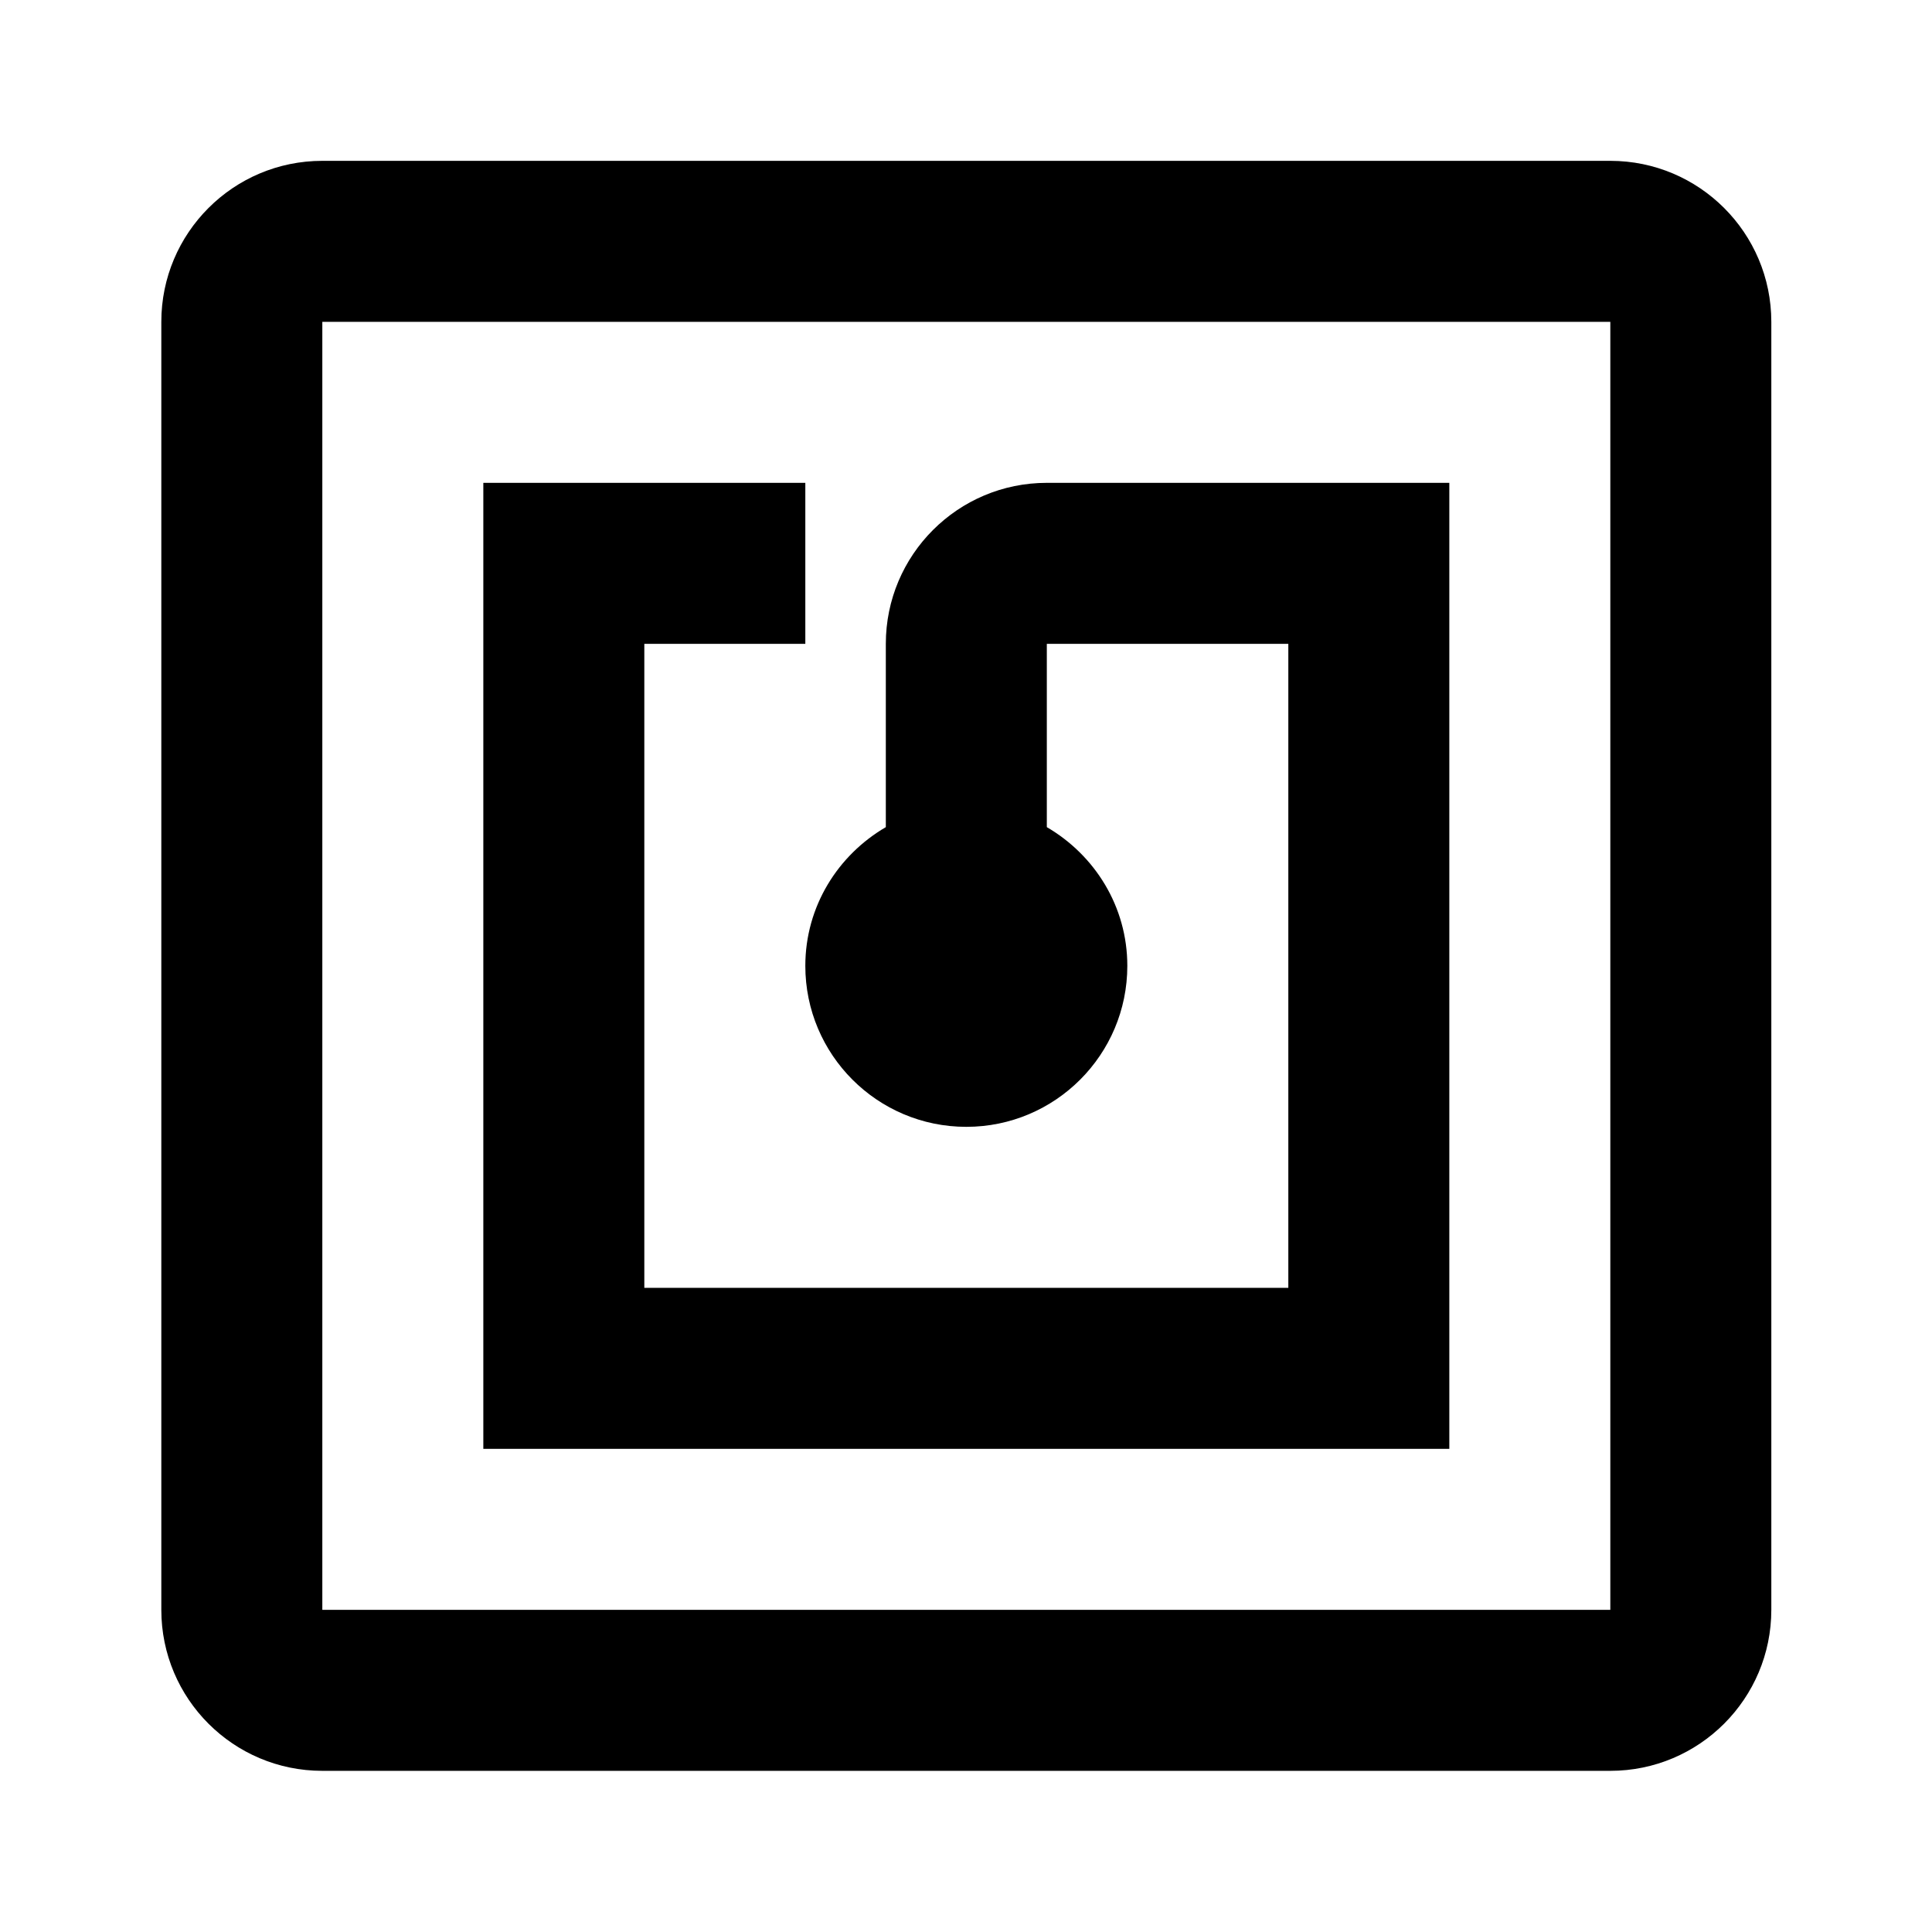
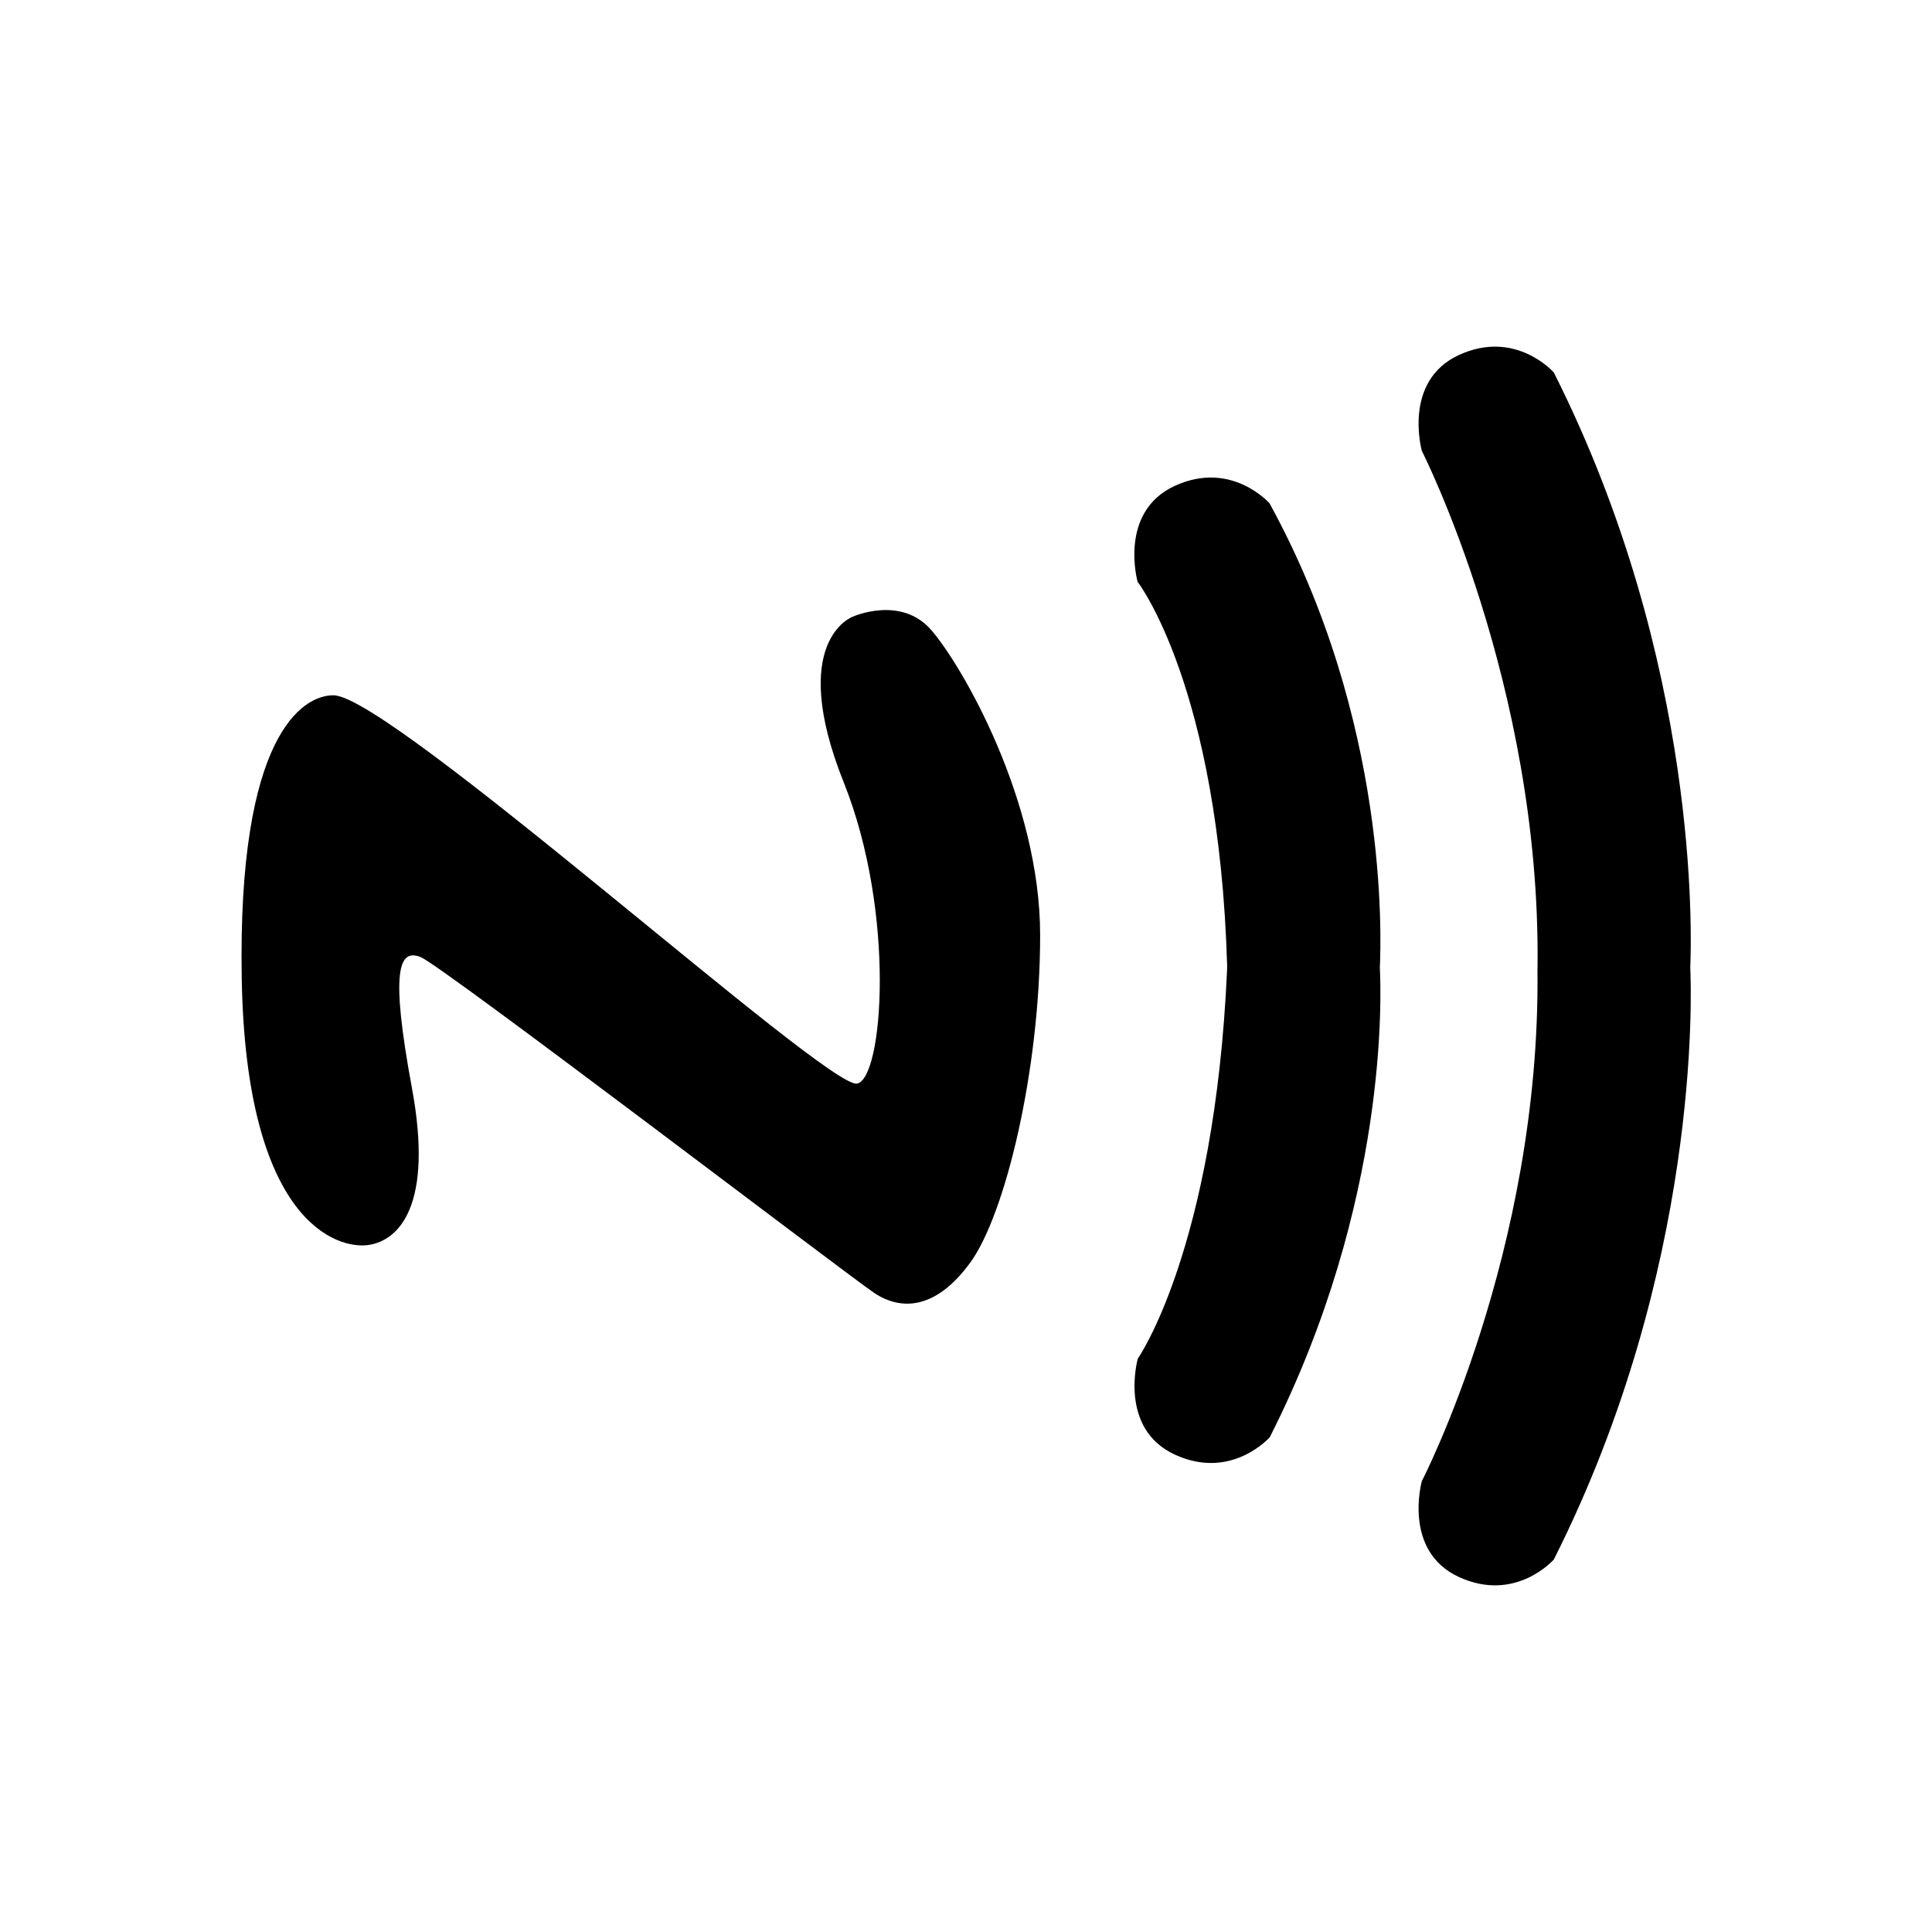
<svg xmlns="http://www.w3.org/2000/svg" width="24" height="24" viewBox="0 0 24 24">
-   <path d="M 18.004,5.998L 13.004,5.998C 11.899,5.998 11.004,6.894 11.004,7.998L 11.004,10.275C 10.409,10.622 10.004,11.26 10.004,11.998C 10.004,13.102 10.899,13.998 12.004,13.998C 13.108,13.998 14.004,13.102 14.004,11.998C 14.004,11.26 13.599,10.622 13.004,10.275L 13.004,7.998L 16.004,7.998L 16.004,15.998L 8.004,15.998L 8.004,7.998L 10.004,7.998L 10.004,5.998L 8.004,5.998L 6.004,5.998L 6.004,17.998L 18.004,17.998M 20.004,19.998L 4.004,19.998L 4.004,3.998L 20.004,3.998M 20.004,1.998L 4.004,1.998C 2.899,1.998 2.004,2.894 2.004,3.998L 2.004,19.998C 2.004,21.102 2.899,21.998 4.004,21.998L 20.004,21.998C 21.108,21.998 22.004,21.102 22.004,19.998L 22.004,3.998C 22.004,2.894 21.108,1.998 20.004,1.998 Z " />
+   <path d="M 10.59,7.662C 10.59,7.662 11.187,7.391 11.566,7.824C 11.945,8.258 12.921,9.938 12.921,11.618C 12.921,13.298 12.487,15.087 12.054,15.683C 11.62,16.279 11.187,16.279 10.861,16.062C 10.536,15.845 5.496,11.998 5.225,11.889C 4.954,11.781 4.846,12.052 5.117,13.515C 5.388,14.978 4.954,15.412 4.575,15.466C 4.195,15.52 3.057,15.195 3.003,12.16C 2.949,9.125 3.762,8.637 4.141,8.637C 4.854,8.637 10.267,13.524 10.645,13.461C 10.97,13.406 11.132,11.347 10.482,9.721C 9.778,7.961 10.59,7.662 10.59,7.662 Z M 19.302,4.627C 21.123,8.242 21.012,11.66 20.997,12.021C 21.012,12.335 21.123,15.758 19.302,19.373C 19.302,19.373 18.828,19.915 18.123,19.59C 17.419,19.265 17.663,18.398 17.663,18.398C 17.663,18.398 19.138,15.55 19.099,12.052L 19.1,11.998C 19.138,8.499 17.663,5.602 17.663,5.602C 17.663,5.602 17.419,4.735 18.123,4.41C 18.828,4.085 19.302,4.627 19.302,4.627 Z M 15.771,6.253C 17.256,8.963 17.156,11.66 17.141,12.021C 17.156,12.335 17.256,14.924 15.774,17.853C 15.774,17.853 15.299,18.395 14.595,18.07C 13.89,17.745 14.134,16.878 14.134,16.878C 14.134,16.878 15.088,15.52 15.243,12.052L 15.244,11.998C 15.143,8.529 14.132,7.228 14.132,7.228C 14.132,7.228 13.888,6.361 14.593,6.036C 15.297,5.711 15.771,6.253 15.771,6.253 Z " />
</svg>
